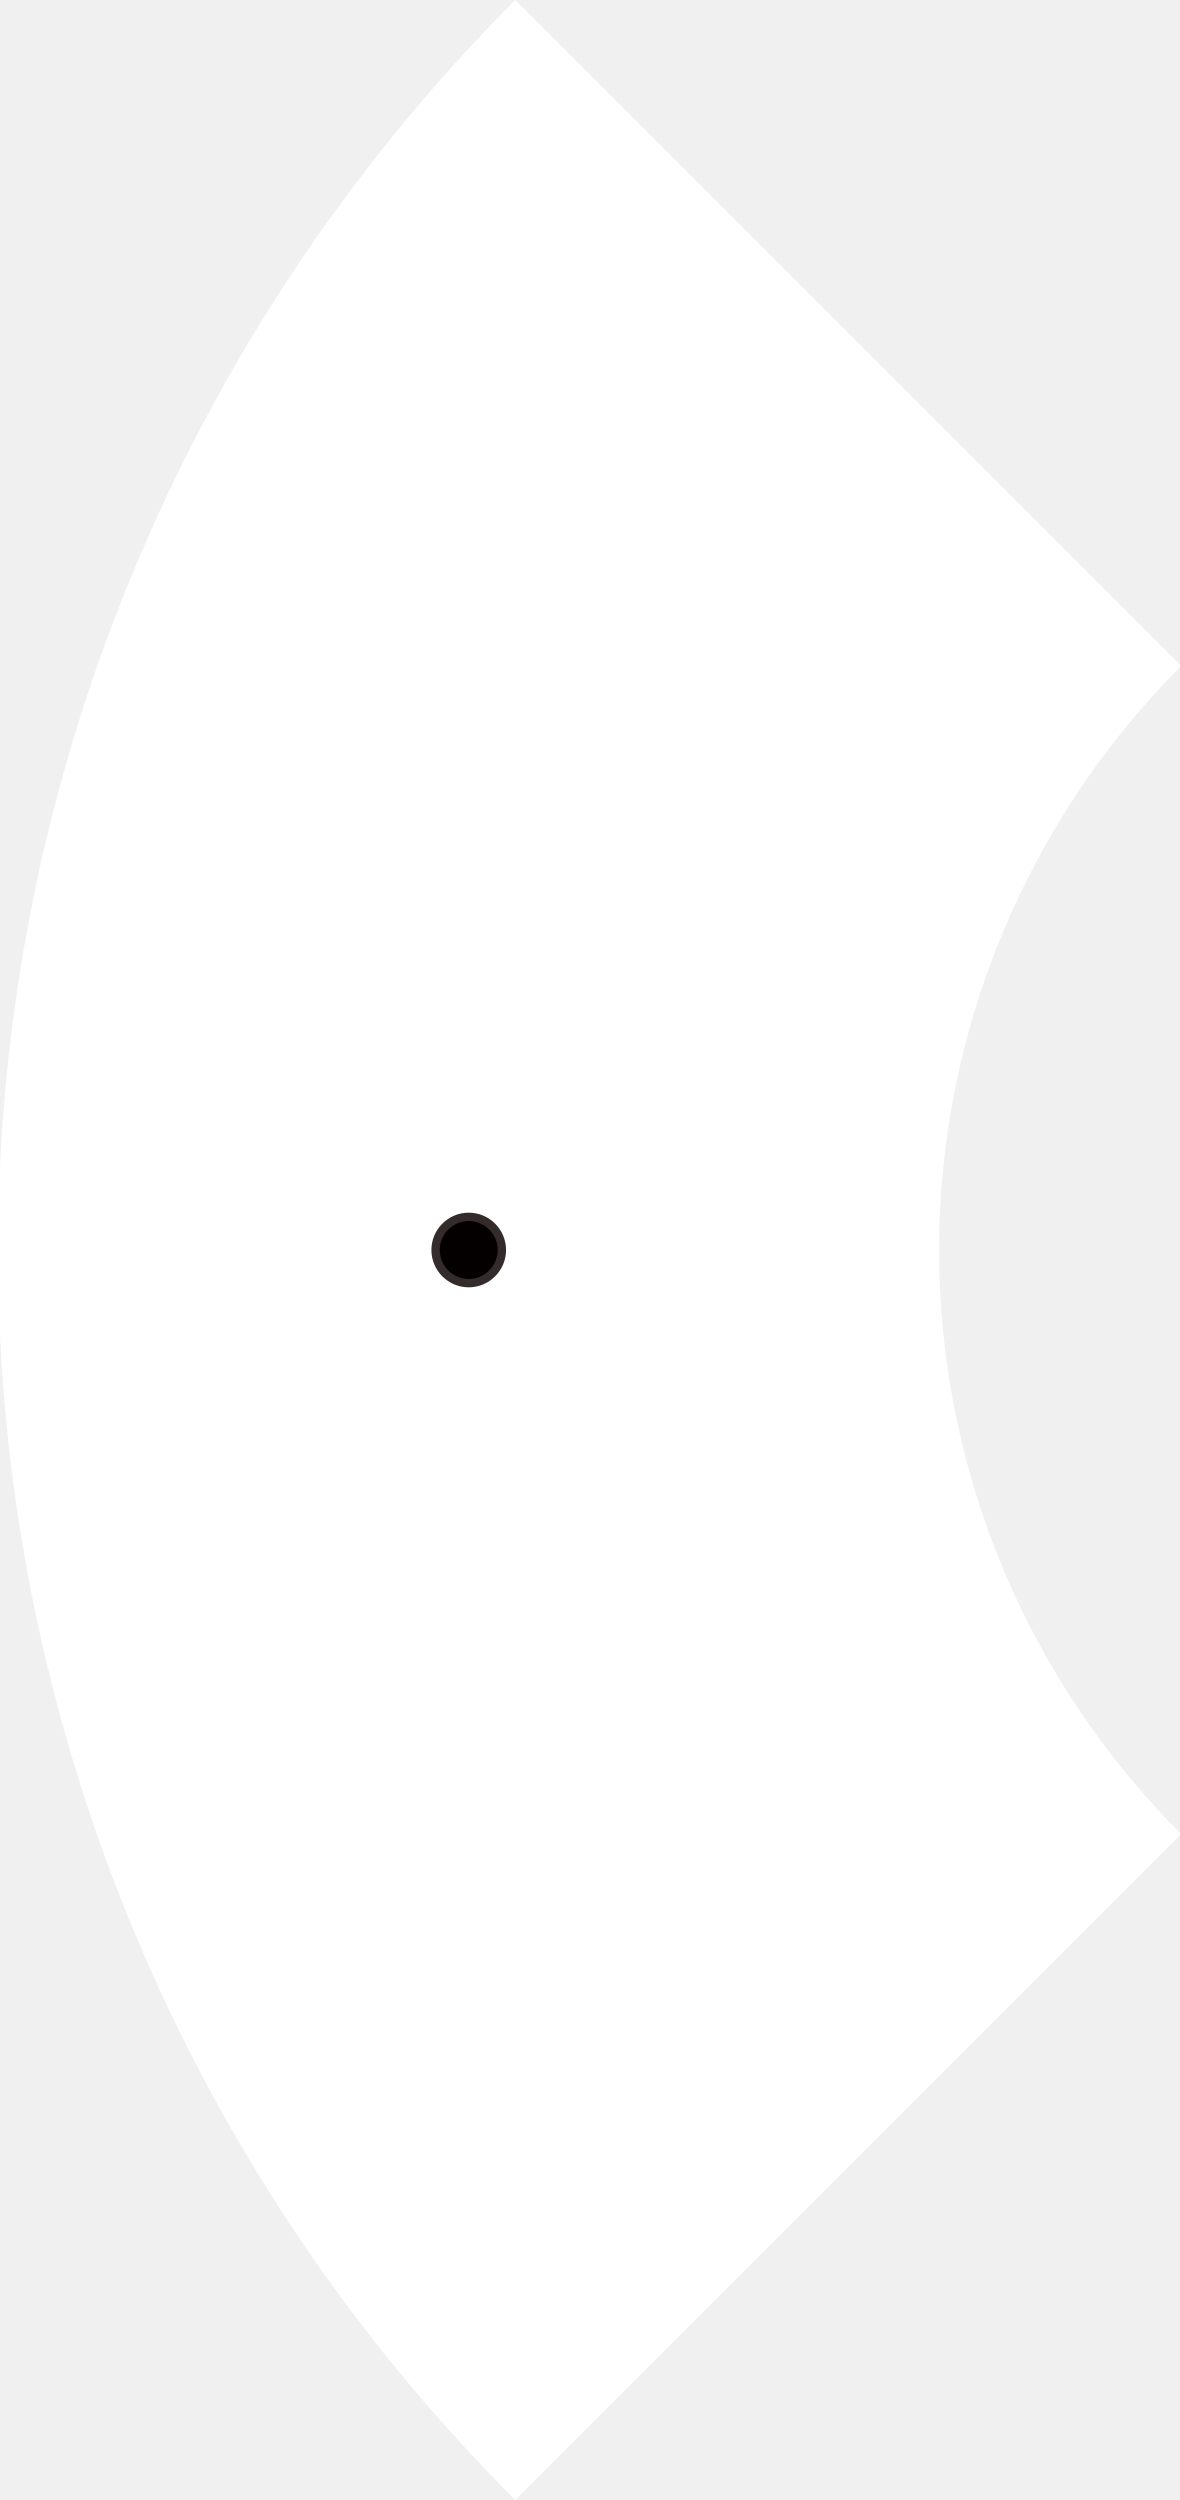
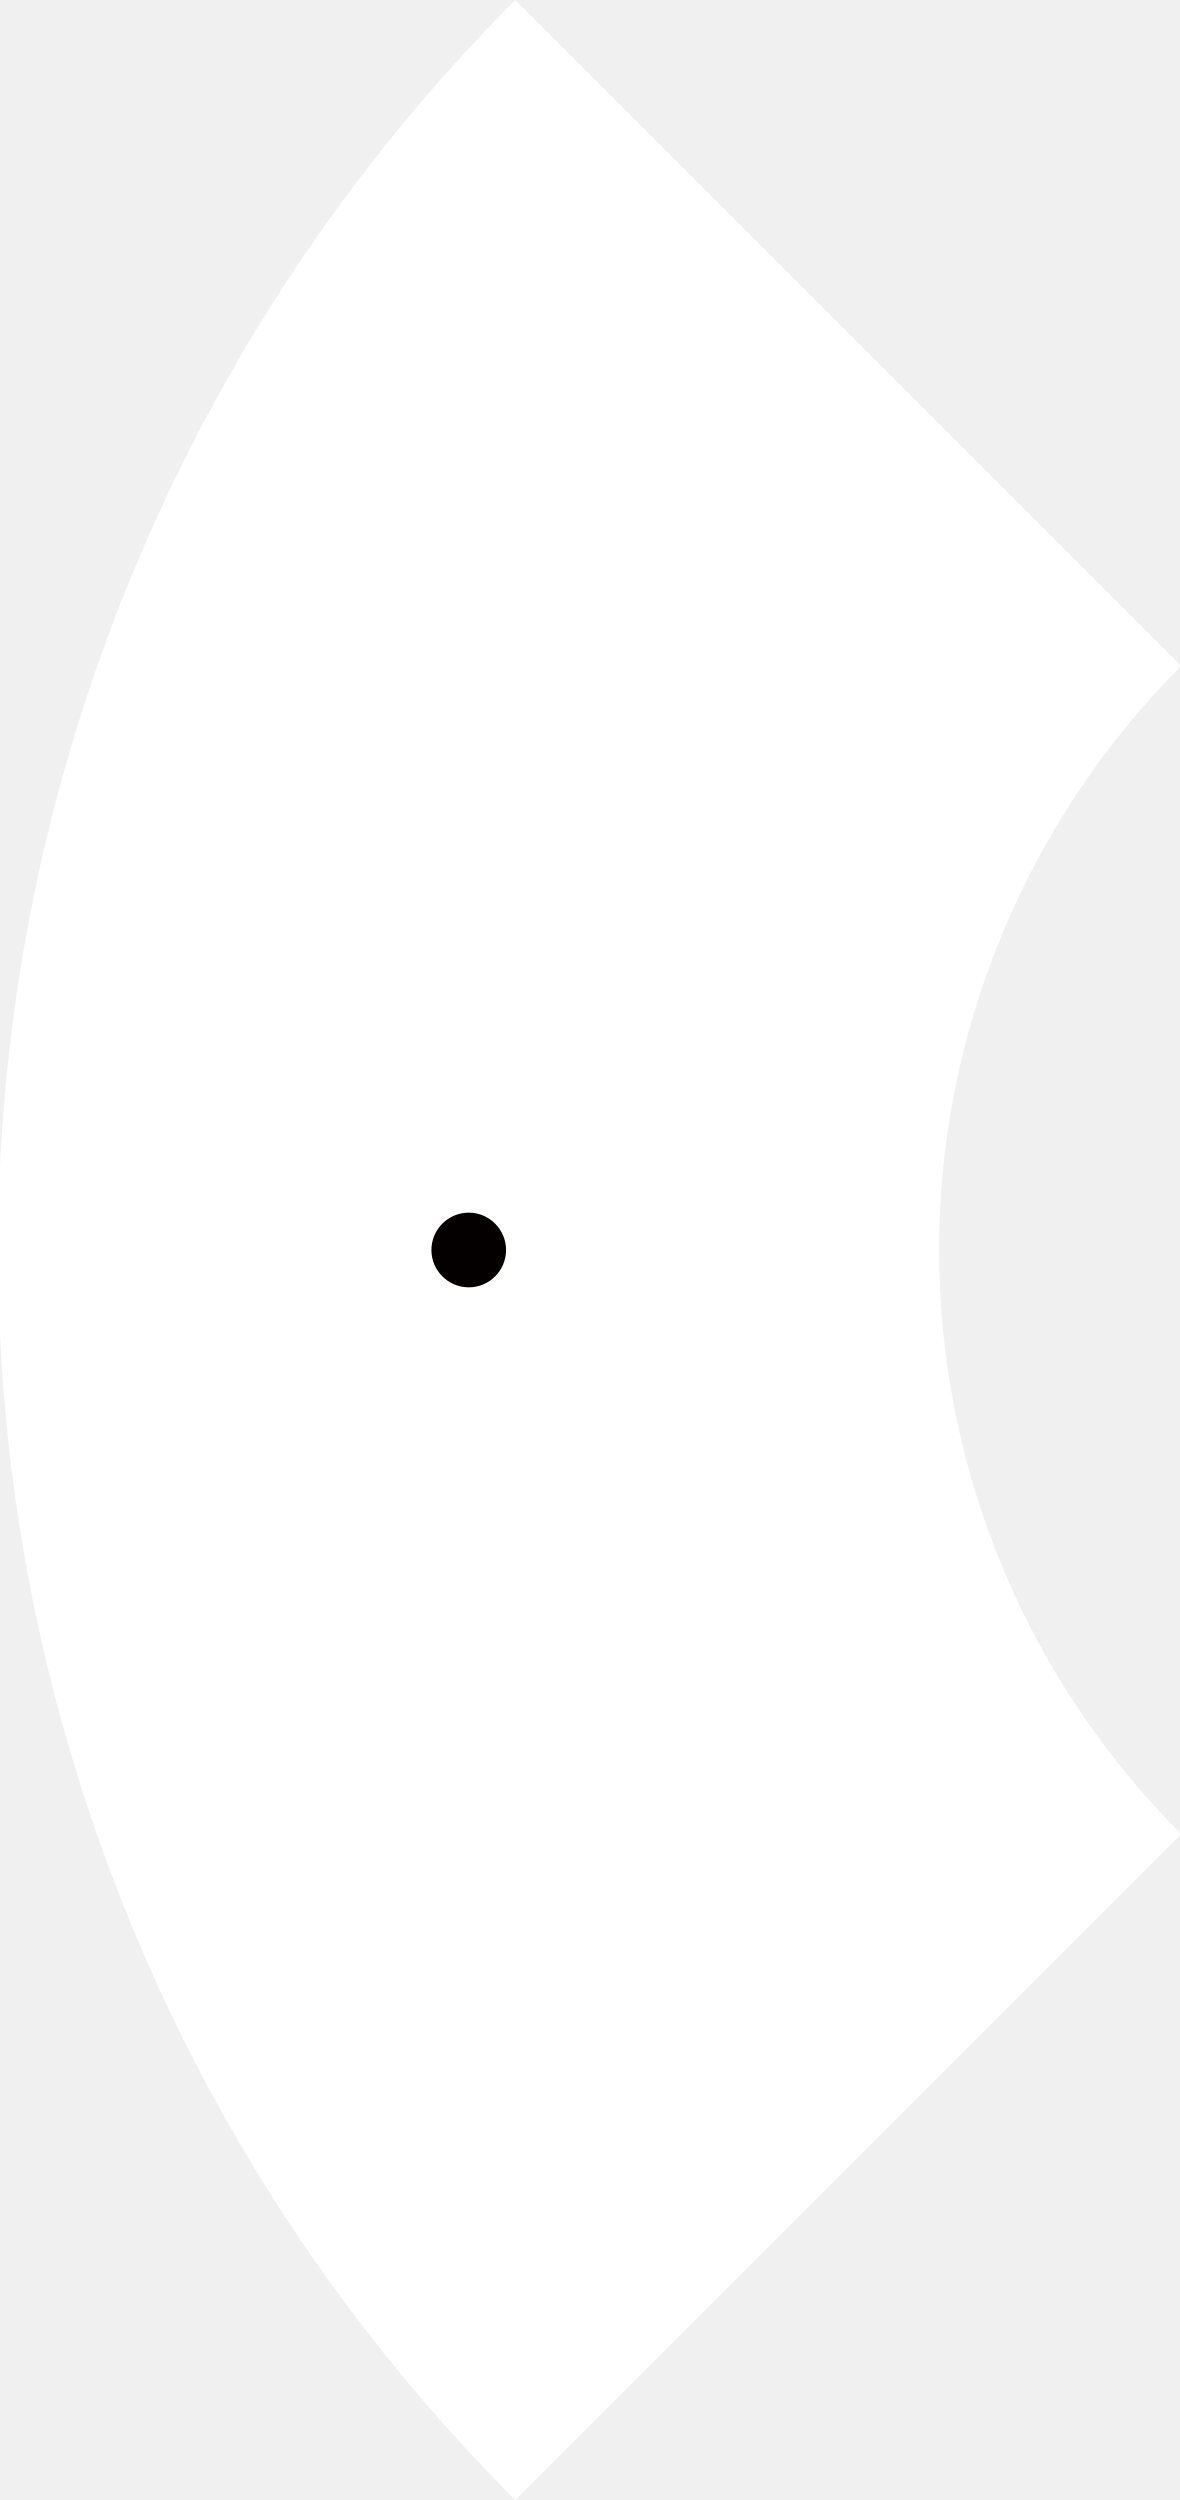
<svg xmlns="http://www.w3.org/2000/svg" version="1.1" id="图层_1" x="0px" y="0px" width="100px" height="212px" viewBox="0 0 100 212" enable-background="new 0 0 100 212" xml:space="preserve">
  <g>
-     <path fill-rule="evenodd" clip-rule="evenodd" fill="#FFFFFF" d="M43.7,0C15.587,28.146-0.192,66.311-0.168,106.095   C-0.144,145.875,15.551,183.887,43.7,212l56.468-56.47c-13.135-13.119-20.522-30.921-20.534-49.484   c-0.008-18.568,7.415-36.439,20.534-49.577L43.7,0z" />
-     <path fill-rule="evenodd" clip-rule="evenodd" fill="#040000" stroke="#332C2B" stroke-width="0.709" stroke-miterlimit="22.926" d="   M39.748,108.811c1.547,0,2.812-1.264,2.812-2.813c0-1.546-1.265-2.809-2.812-2.809c-1.549,0-2.811,1.263-2.811,2.809   C36.937,107.547,38.199,108.811,39.748,108.811z" />
+     <path fill-rule="evenodd" clip-rule="evenodd" fill="#FFFFFF" d="M43.702,0C15.589,28.147-0.188,66.313-0.168,106.096   c0.024,39.78,15.719,77.792,43.87,105.904l56.466-56.469c-13.135-13.119-20.518-30.917-20.534-49.486   c-0.008-18.566,7.415-36.438,20.534-49.578L43.702,0z" />
+     <path fill-rule="evenodd" clip-rule="evenodd" fill="#040000" d="M39.75,108.812c1.549,0,2.809-1.264,2.809-2.81   c0-1.549-1.26-2.815-2.809-2.815c-1.549,0-2.812,1.267-2.812,2.815C36.939,107.548,38.201,108.812,39.75,108.812z" />
+     <path fill-rule="evenodd" clip-rule="evenodd" fill="#040000" stroke="#040000" stroke-width="0.709" stroke-miterlimit="22.926" d="   M39.75,108.812c1.549,0,2.809-1.264,2.809-2.81c0-1.549-1.26-2.815-2.809-2.815c-1.549,0-2.812,1.267-2.812,2.815   C36.939,107.548,38.201,108.812,39.75,108.812z" />
  </g>
</svg>
